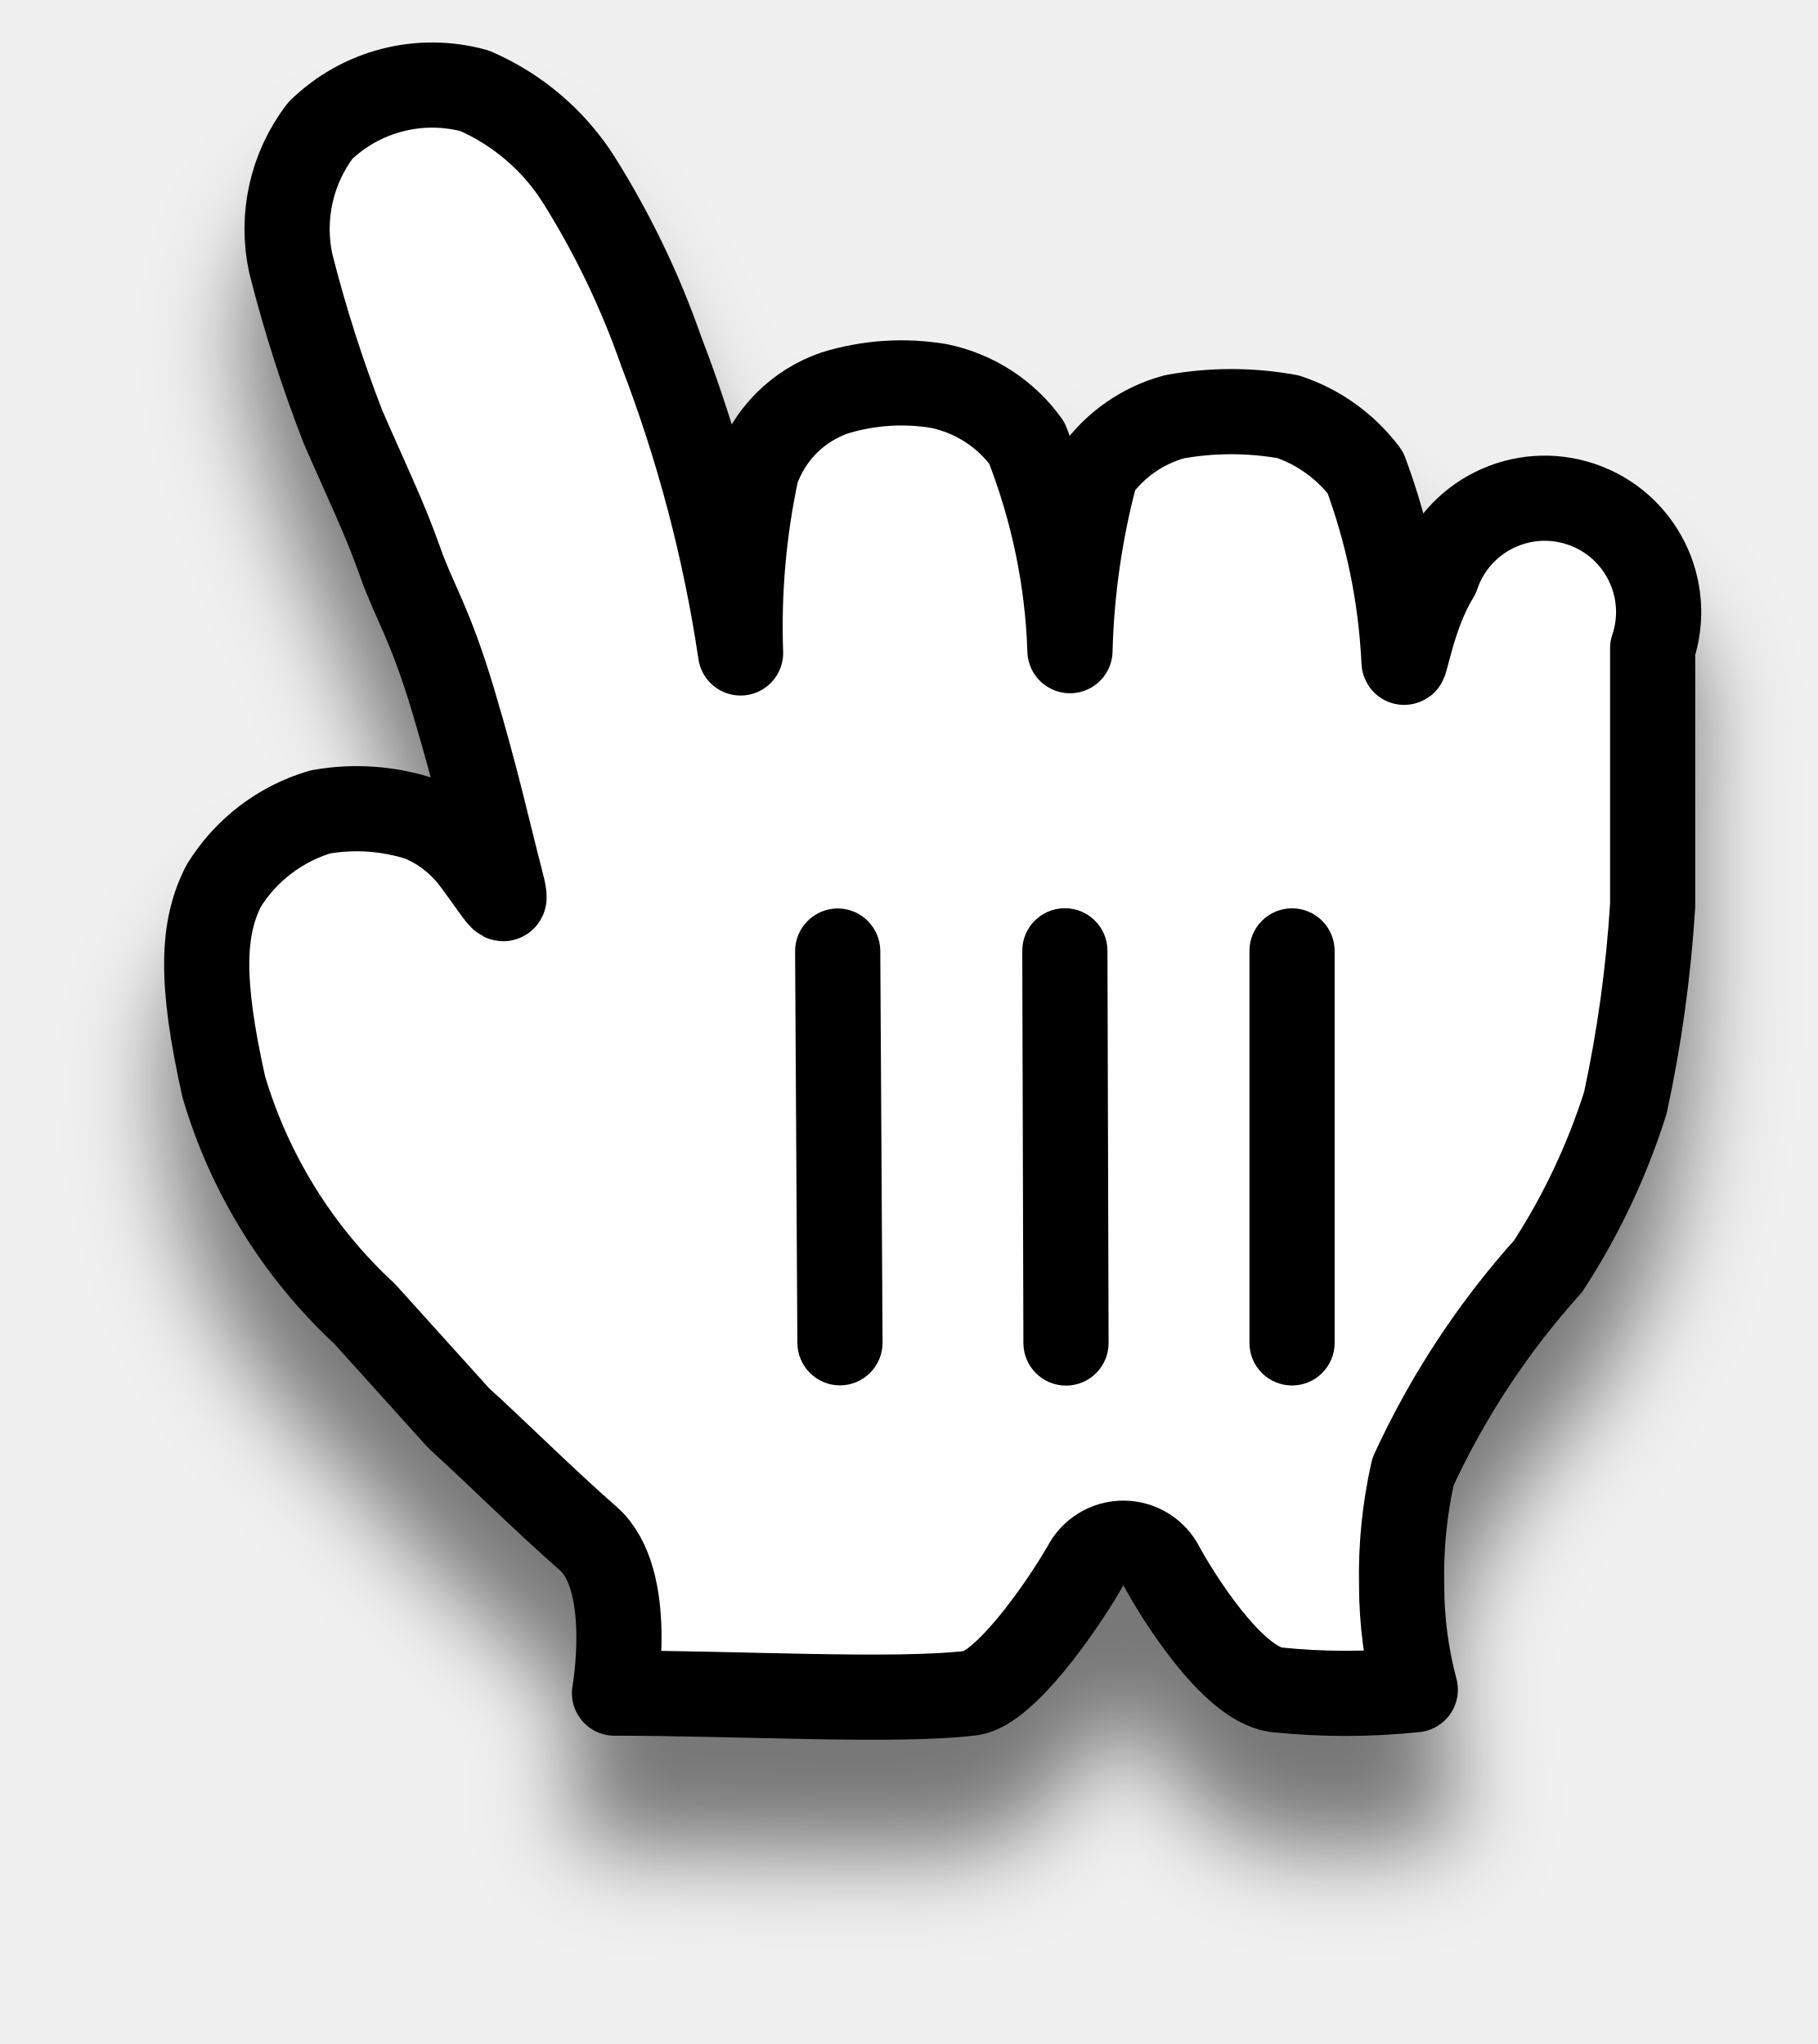
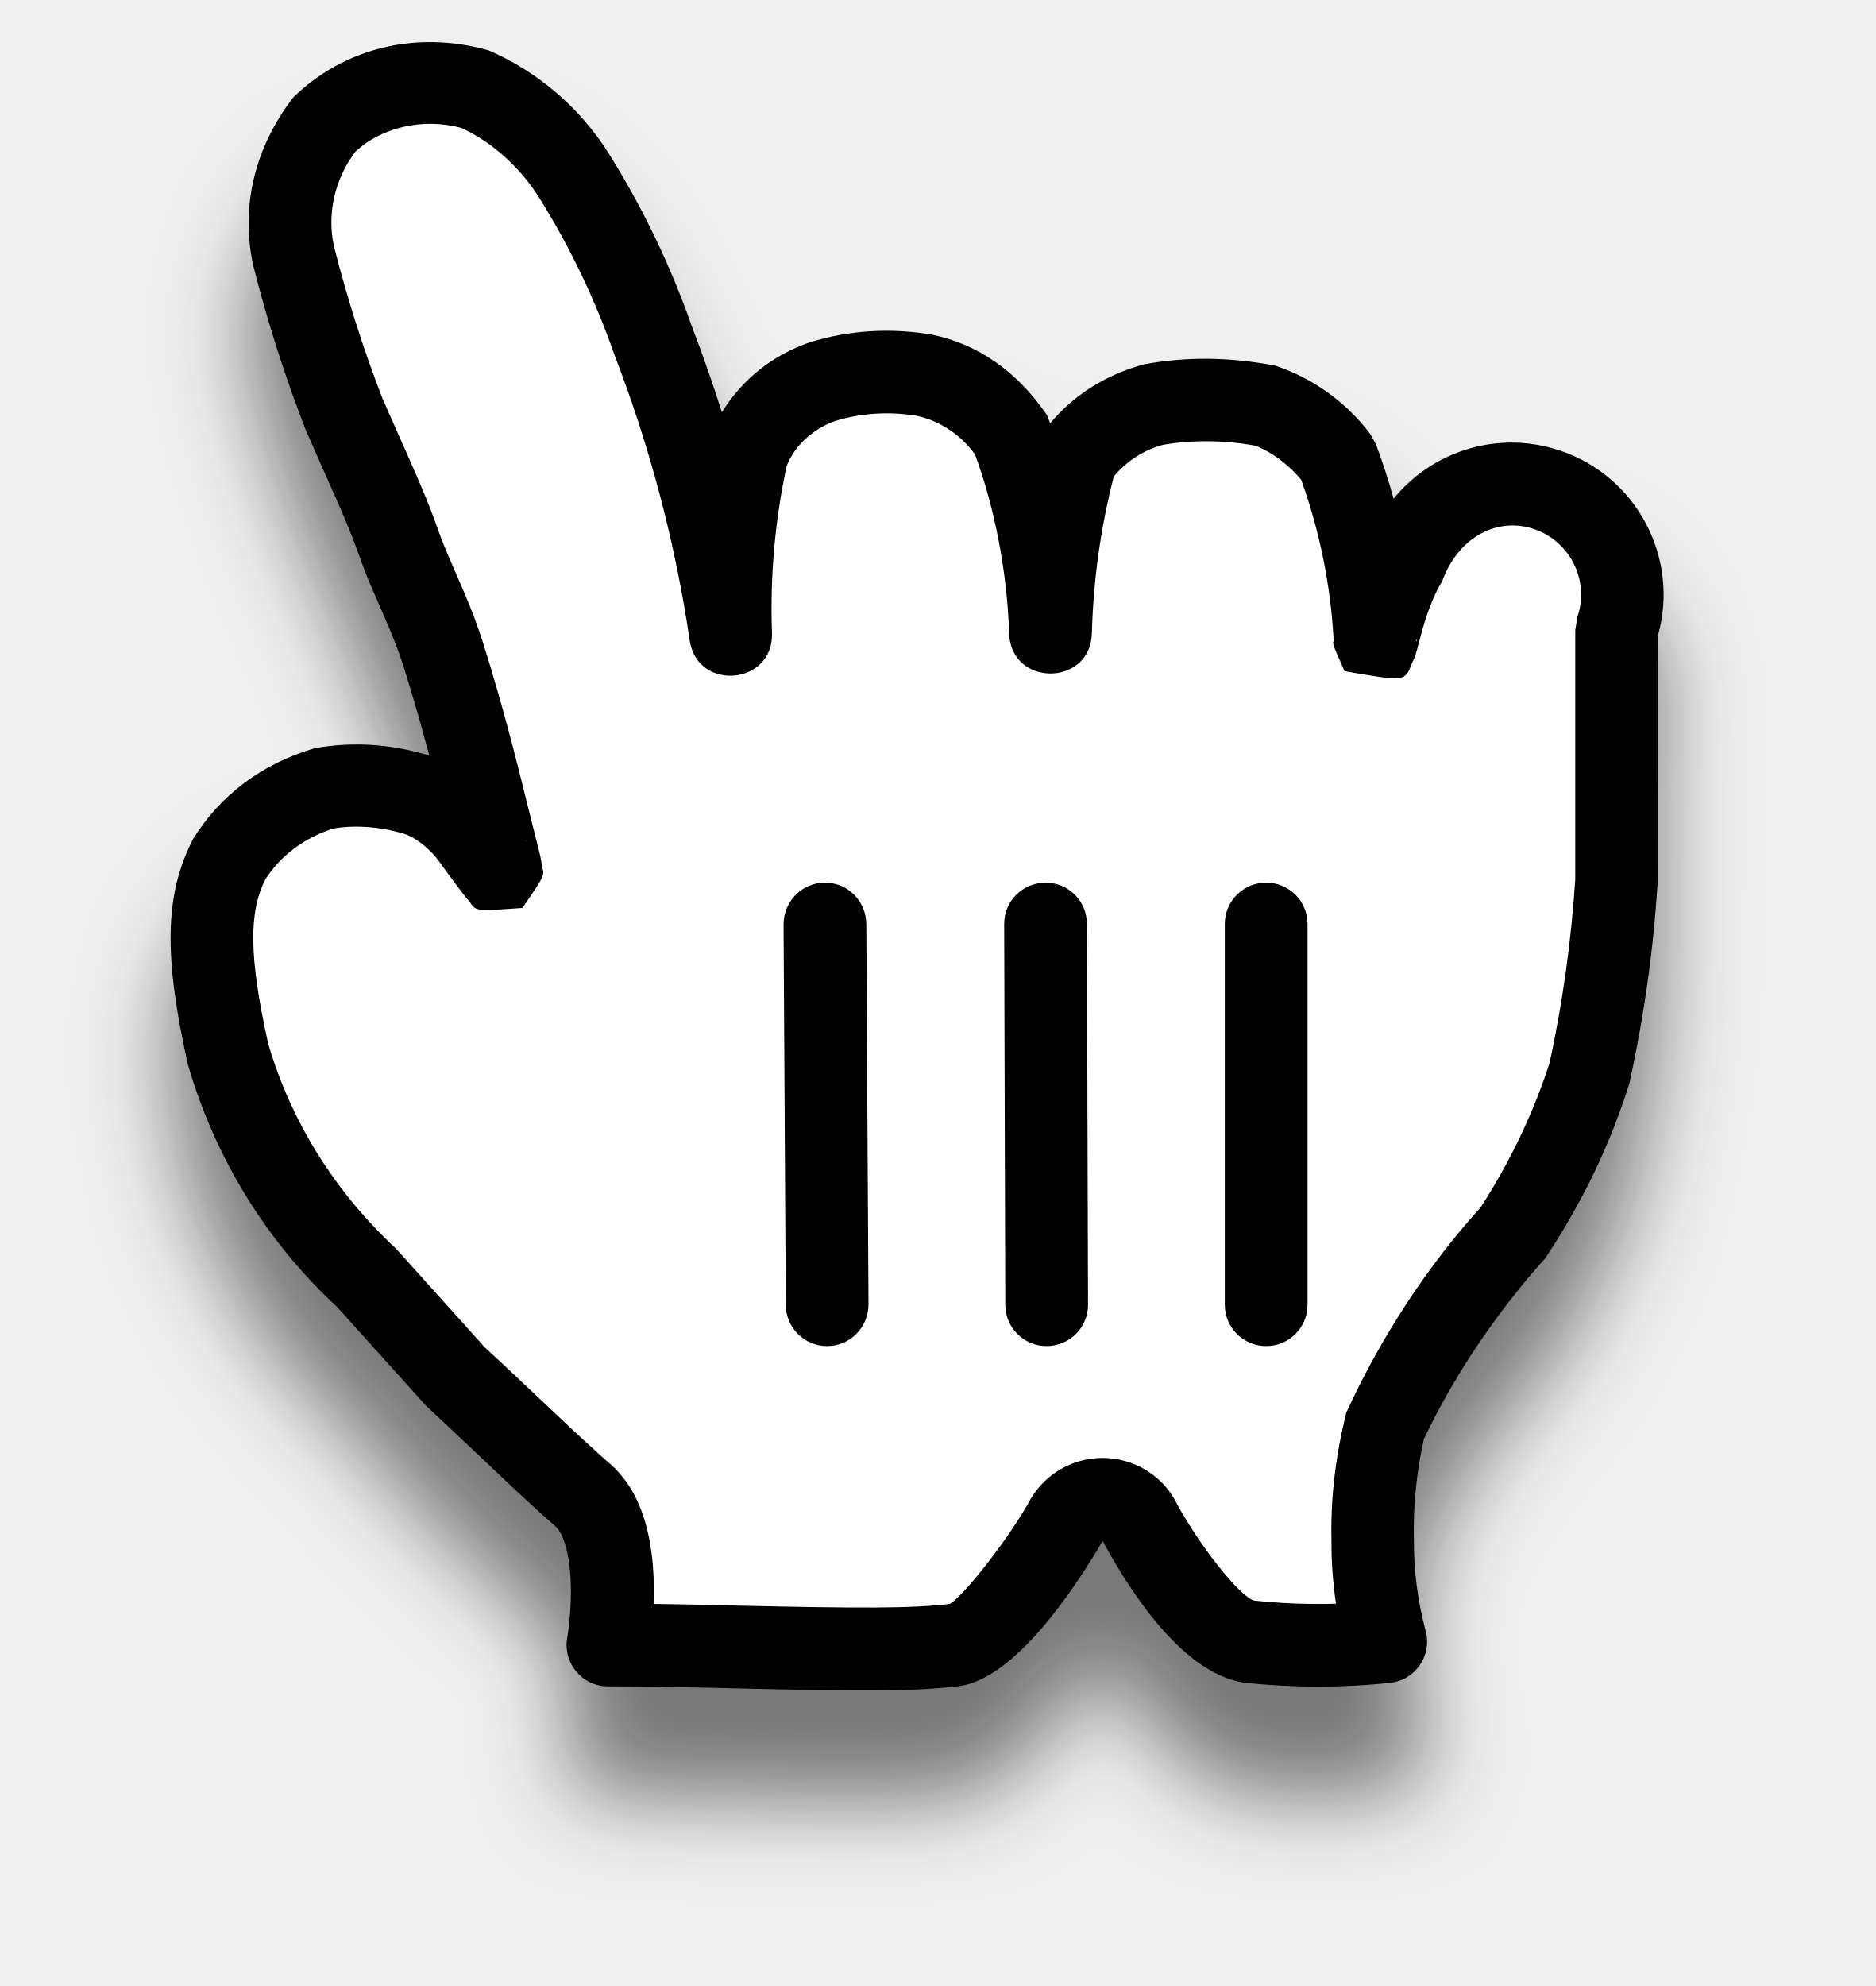
- <svg xmlns="http://www.w3.org/2000/svg" width="16" height="18" viewBox="0 0 16 18">
-   <defs>
-     <filter x="-10.6%" y="-5.6%" width="121.3%" height="128.8%" filterUnits="objectBoundingBox" id="a">
-       <feOffset dy="1" in="SourceAlpha" result="shadowOffsetOuter1" />
-       <feGaussianBlur stdDeviation=".4" in="shadowOffsetOuter1" result="shadowBlurOuter1" />
-       <feColorMatrix values="0 0 0 0 0 0 0 0 0 0 0 0 0 0 0 0 0 0 0.5 0" in="shadowBlurOuter1" result="shadowMatrixOuter1" />
-       <feMerge>
-         <feMergeNode in="shadowMatrixOuter1" />
-         <feMergeNode in="SourceGraphic" />
-       </feMerge>
-     </filter>
-   </defs>
-   <g filter="url(#a)" transform="translate(0 -1)" fill="none" fill-rule="evenodd">
-     <path d="M12.36 6.81c0 .14.07-.39.29-.74a1.002 1.002 0 1 1 1.9.64v2.26a11.64 11.64 0 0 1-.24 1.74 5.89 5.89 0 0 1-.68 1.44 7.21 7.21 0 0 0-1.19 1.81 4.11 4.11 0 0 0-.1 1c0 .31.04.62.12.92a5.87 5.87 0 0 1-1.23 0c-.39-.06-.87-.84-1-1.08a.38.38 0 0 0-.68 0c-.22.38-.71 1.07-1 1.11-.67.08-2.06 0-3.14 0 0 0 .18-1-.23-1.36-.41-.36-.83-.78-1.14-1.06l-.83-.92a4.44 4.44 0 0 1-1.24-2c-.21-.94-.19-1.4 0-1.77a1.5 1.5 0 0 1 .85-.65 1.82 1.82 0 0 1 .88.06c.197.082.366.217.49.39.23.31.3.46.21.12s-.2-.85-.41-1.55c-.21-.7-.34-.86-.47-1.23-.13-.37-.3-.72-.5-1.18a12.29 12.29 0 0 1-.46-1.44 1.43 1.43 0 0 1 .26-1.17 1.41 1.41 0 0 1 1.36-.35c.379.165.7.44.92.79.295.472.537.975.72 1.5.33.858.565 1.75.7 2.66a6.54 6.54 0 0 1 .14-1.6 1.11 1.11 0 0 1 .69-.69 2 2 0 0 1 .92-.06c.31.065.585.243.77.5.23.584.36 1.203.38 1.83a6.73 6.73 0 0 1 .23-1.58 1.25 1.25 0 0 1 .69-.48 2.8 2.8 0 0 1 1 0c.271.09.508.262.68.49.212.53.34 1.09.38 1.66" fill="#FFF" fill-rule="nonzero" />
-     <path d="M12.36 6.81c0 .14.07-.39.29-.74a1.002 1.002 0 1 1 1.9.64v2.26a11.64 11.64 0 0 1-.24 1.74 5.89 5.89 0 0 1-.68 1.44 7.21 7.21 0 0 0-1.19 1.81 4.11 4.11 0 0 0-.1 1c0 .31.04.62.12.92a5.87 5.87 0 0 1-1.23 0c-.39-.06-.87-.84-1-1.08a.38.38 0 0 0-.68 0c-.22.38-.71 1.07-1 1.11-.67.08-2.06 0-3.14 0 0 0 .18-1-.23-1.36-.41-.36-.83-.78-1.14-1.06l-.83-.92a4.44 4.44 0 0 1-1.24-2c-.21-.94-.19-1.4 0-1.77a1.5 1.5 0 0 1 .85-.65 1.82 1.82 0 0 1 .88.06c.197.082.366.217.49.39.23.31.3.46.21.12s-.2-.85-.41-1.55c-.21-.7-.34-.86-.47-1.23-.13-.37-.3-.72-.5-1.18a12.29 12.29 0 0 1-.46-1.44 1.43 1.43 0 0 1 .26-1.17 1.41 1.41 0 0 1 1.36-.35c.379.165.7.44.92.79.295.472.537.975.72 1.5.33.858.565 1.75.7 2.66a6.54 6.54 0 0 1 .14-1.6 1.11 1.11 0 0 1 .69-.69 2 2 0 0 1 .92-.06c.31.065.585.243.77.5.23.584.36 1.203.38 1.83a6.73 6.73 0 0 1 .23-1.58 1.25 1.25 0 0 1 .69-.48 2.8 2.8 0 0 1 1 0c.271.09.508.262.68.49a5.49 5.49 0 0 1 .34 1.65z" stroke="#000" stroke-width=".75" stroke-linejoin="round" />
-     <path d="M11.75 12.826V9.374a.375.375 0 0 0-.75 0v3.452a.375.375 0 0 0 .75 0zm-1.99 0l-.01-3.454a.374.374 0 0 0-.75.002l.01 3.454a.374.374 0 0 0 .75-.002zM7 9.38l.02 3.445c.001.208.17.376.377.375a.376.376 0 0 0 .373-.38l-.02-3.445A.376.376 0 0 0 7.373 9 .376.376 0 0 0 7 9.38z" fill="#000" fill-rule="nonzero" />
+ <svg xmlns="http://www.w3.org/2000/svg" height="18" viewBox="0 0 17 18" width="17">
+   <filter id="filter-1" height="128.8%" width="121.3%" x="-10.6%" y="-5.6%">
+     <feOffset dx="0" dy="1" in="SourceAlpha" result="shadowOffsetOuter1" />
+     <feGaussianBlur in="shadowOffsetOuter1" result="shadowBlurOuter1" stdDeviation=".4" />
+     <feColorMatrix in="shadowBlurOuter1" result="shadowMatrixOuter1" type="matrix" values="0 0 0 0 0   0 0 0 0 0   0 0 0 0 0  0 0 0 0.5 0" />
+     <feMerge>
+       <feMergeNode in="shadowMatrixOuter1" />
+       <feMergeNode in="SourceGraphic" />
+     </feMerge>
+   </filter>
+   <g fill="none" fill-rule="evenodd" filter="url(#filter-1)" transform="translate(.103093 -1)">
+     <g fill-rule="nonzero" transform="translate(1 1)">
+       <path d="m11.36 5.81c0 .14.07-.39.29-.74.177-.525.745-.807 1.27-.63s.807.745.63 1.27v1.06 1.2c-.036.585-.116 1.167-.24 1.74-.16.509-.389.993-.68 1.44-.486.54-.887 1.15-1.19 1.81-.074.328-.108.664-.1 1-.001.311.039.62.12.92-.409.043-.821.043-1.23 0-.39-.06-.87-.84-1-1.08-.064-.129-.196-.21-.34-.21s-.276.081-.34.21c-.22.38-.71 1.07-1 1.11-.67.08-2.06 0-3.14 0 0 0 .18-1-.23-1.36s-.83-.78-1.14-1.06l-.83-.92c-.586-.543-1.014-1.234-1.24-2-.21-.94-.19-1.4 0-1.77.194-.314.496-.545.85-.65.294-.052.596-.032.88.06.197.082.366.217.49.39.23.31.3.46.21.12s-.2-.85-.41-1.55-.34-.86-.47-1.23-.3-.72-.5-1.18c-.183-.47-.336-.951-.46-1.44-.089-.409.006-.837.26-1.17.359-.35.877-.483 1.36-.35.379.165.7.44.92.79.295.472.537.975.72 1.5.331.858.565 1.75.7 2.66-.019-.537.028-1.074.14-1.6.111-.324.366-.579.69-.69.298-.091.613-.112.92-.06.31.065.585.243.77.5.231.584.359 1.203.38 1.83.014-.534.091-1.064.23-1.58.168-.235.411-.404.69-.48.331-.06.669-.06 1 0 .271.091.508.262.68.49.212.53.34 1.09.38 1.66" fill="#fff" />
+       <g fill="#000">
+         <path d="m10.689 4.345c-.123-.148-.28-.257-.415-.306-.287-.052-.58-.052-.835-.007-.175.047-.33.148-.445.286-.12.465-.186.942-.199 1.421-.012.485-.734.488-.75.003-.019-.584-.139-1.161-.309-1.623-.131-.181-.324-.307-.528-.35-.25-.042-.506-.025-.736.045-.215.074-.383.242-.445.414-.106.495-.15 1.002-.132 1.508.017.473-.677.536-.746.068-.13-.882-.358-1.748-.683-2.591-.174-.499-.404-.977-.683-1.424-.18-.286-.443-.511-.703-.629-.355-.098-.735-0-.962.216-.187.246-.257.561-.195.851.12.474.269.94.44 1.382.058.134.266.6.236.532.089.202.151.347.207.492.024.062.046.122.066.179.029.084.059.156.101.254.218.497.249.576.375.995.094.314.173.604.254.926.017.068.132.533.159.636.029.111.044.174.049.232.026.078.026.078-.177.374-.425.031-.425.031-.479-.057-.052-.05-.297-.393-.27-.356-.083-.116-.197-.207-.3-.251-.225-.073-.465-.089-.658-.057-.265.079-.492.252-.623.462-.149.29-.153.689.026 1.493.207.701.599 1.334 1.159 1.855l.803.893c.141.128.717.674.776.729.094.087.179.166.26.239.05.045.05.045.1.088.229.201.342.497.382.857.015.136.018.275.014.413.173.002.372.006.627.012.057.001.057.001.114.003 1.148.026 1.596.026 1.935-.014.074-.01.48-.501.716-.906.128-.256.389-.418.676-.418s.548.162.67.407c.216.399.588.867.71.886.245.026.491.035.737.028-.028-.189-.042-.379-.041-.566-.008-.367.028-.733.134-1.165.319-.694.741-1.336 1.216-1.858.272-.419.486-.872.628-1.315.12-.555.197-1.118.232-1.661v-2.26l.02-.12c.111-.328-.066-.684-.394-.795-.328-.111-.684.066-.833.474-.031.05-.062.111-.091.182-.045.108-.079.218-.116.36-.017.066-.027.103-.036.13-.007.022-.007.022-.033.075-.061.162-.061.162-.608.067-.11-.248-.112-.251-.099-.273-.026-.5-.126-.994-.296-1.466zm2.351-.261c.7.236 1.086.979.885 1.682v1.003c0 .635 0 .635-.001 1.223-.037.604-.12 1.204-.257 1.83-.171.541-.414 1.056-.759 1.578-.46.512-.841 1.09-1.103 1.642-.067.298-.098.603-.091.918-.001.277.035.554.107.822.06.223-.094.446-.323.47-.435.046-.874.046-1.326-.002-.48-.074-.929-.638-1.279-1.283-.402.681-.879 1.257-1.3 1.315-.398.048-.851.048-2.048.02-.057-.001-.057-.001-.114-.003-.471-.011-.748-.015-1.023-.015-.234 0-.41-.211-.369-.441.004-.019.01-.061.016-.118.019-.174.024-.356.006-.518-.021-.192-.071-.323-.131-.375-.053-.047-.053-.047-.106-.094-.085-.077-.174-.158-.271-.249-.065-.06-.634-.601-.794-.748l-.807-.896c-.635-.589-1.1-1.338-1.351-2.193-.22-.984-.215-1.542.047-2.049.242-.392.62-.681 1.103-.822.338-.06.685-.041 1.038.067-.051-.19-.103-.375-.161-.57-.114-.382-.137-.439-.343-.909-.049-.113-.085-.202-.121-.302-.019-.054-.038-.106-.059-.161-.051-.132-.108-.267-.193-.459.031.071-.178-.4-.244-.551-.188-.484-.347-.98-.477-1.496-.112-.517.008-1.056.365-1.518.454-.443 1.11-.612 1.772-.425.448.195.827.52 1.088.935.31.495.563 1.024.752 1.564.099.258.19.518.273.781.179-.293.458-.519.798-.635.354-.109.728-.133 1.107-.069.402.084.757.315 1.042.729.01.025.02.05.029.075.213-.256.504-.442.855-.536.375-.068.759-.068 1.186.013.343.115.643.331.861.62l.052.094c.06.162.114.326.159.492.352-.433.949-.625 1.509-.436zm-9.372 3.538c.005.008.008.012.007.011-.005-.01-.008-.019-.013-.026zm8.067-1.83 0.0.017c.007.006.01.009-0-.017z" />
+         <path d="m10.75 11.826v-3.452c0-.207-.168-.374-.375-.374s-.375.167-.375.374v3.452c0 .207.168.374.375.374s.375-.167.375-.374z" />
+         <path d="m8.76 11.826-.01-3.454c-.001-.206-.169-.373-.376-.372-.207.001-.375.168-.374.374l.01 3.454c.001.206.169.373.376.372s.375-.168.374-.374z" />
+         <path d="m6 8.38.02 3.445c.001.209.17.377.377.375.207-.001.374-.171.373-.38l-.02-3.445c-.001-.209-.17-.377-.377-.375-.207.001-.374.171-.373.38z" />
+       </g>
+     </g>
  </g>
</svg>
